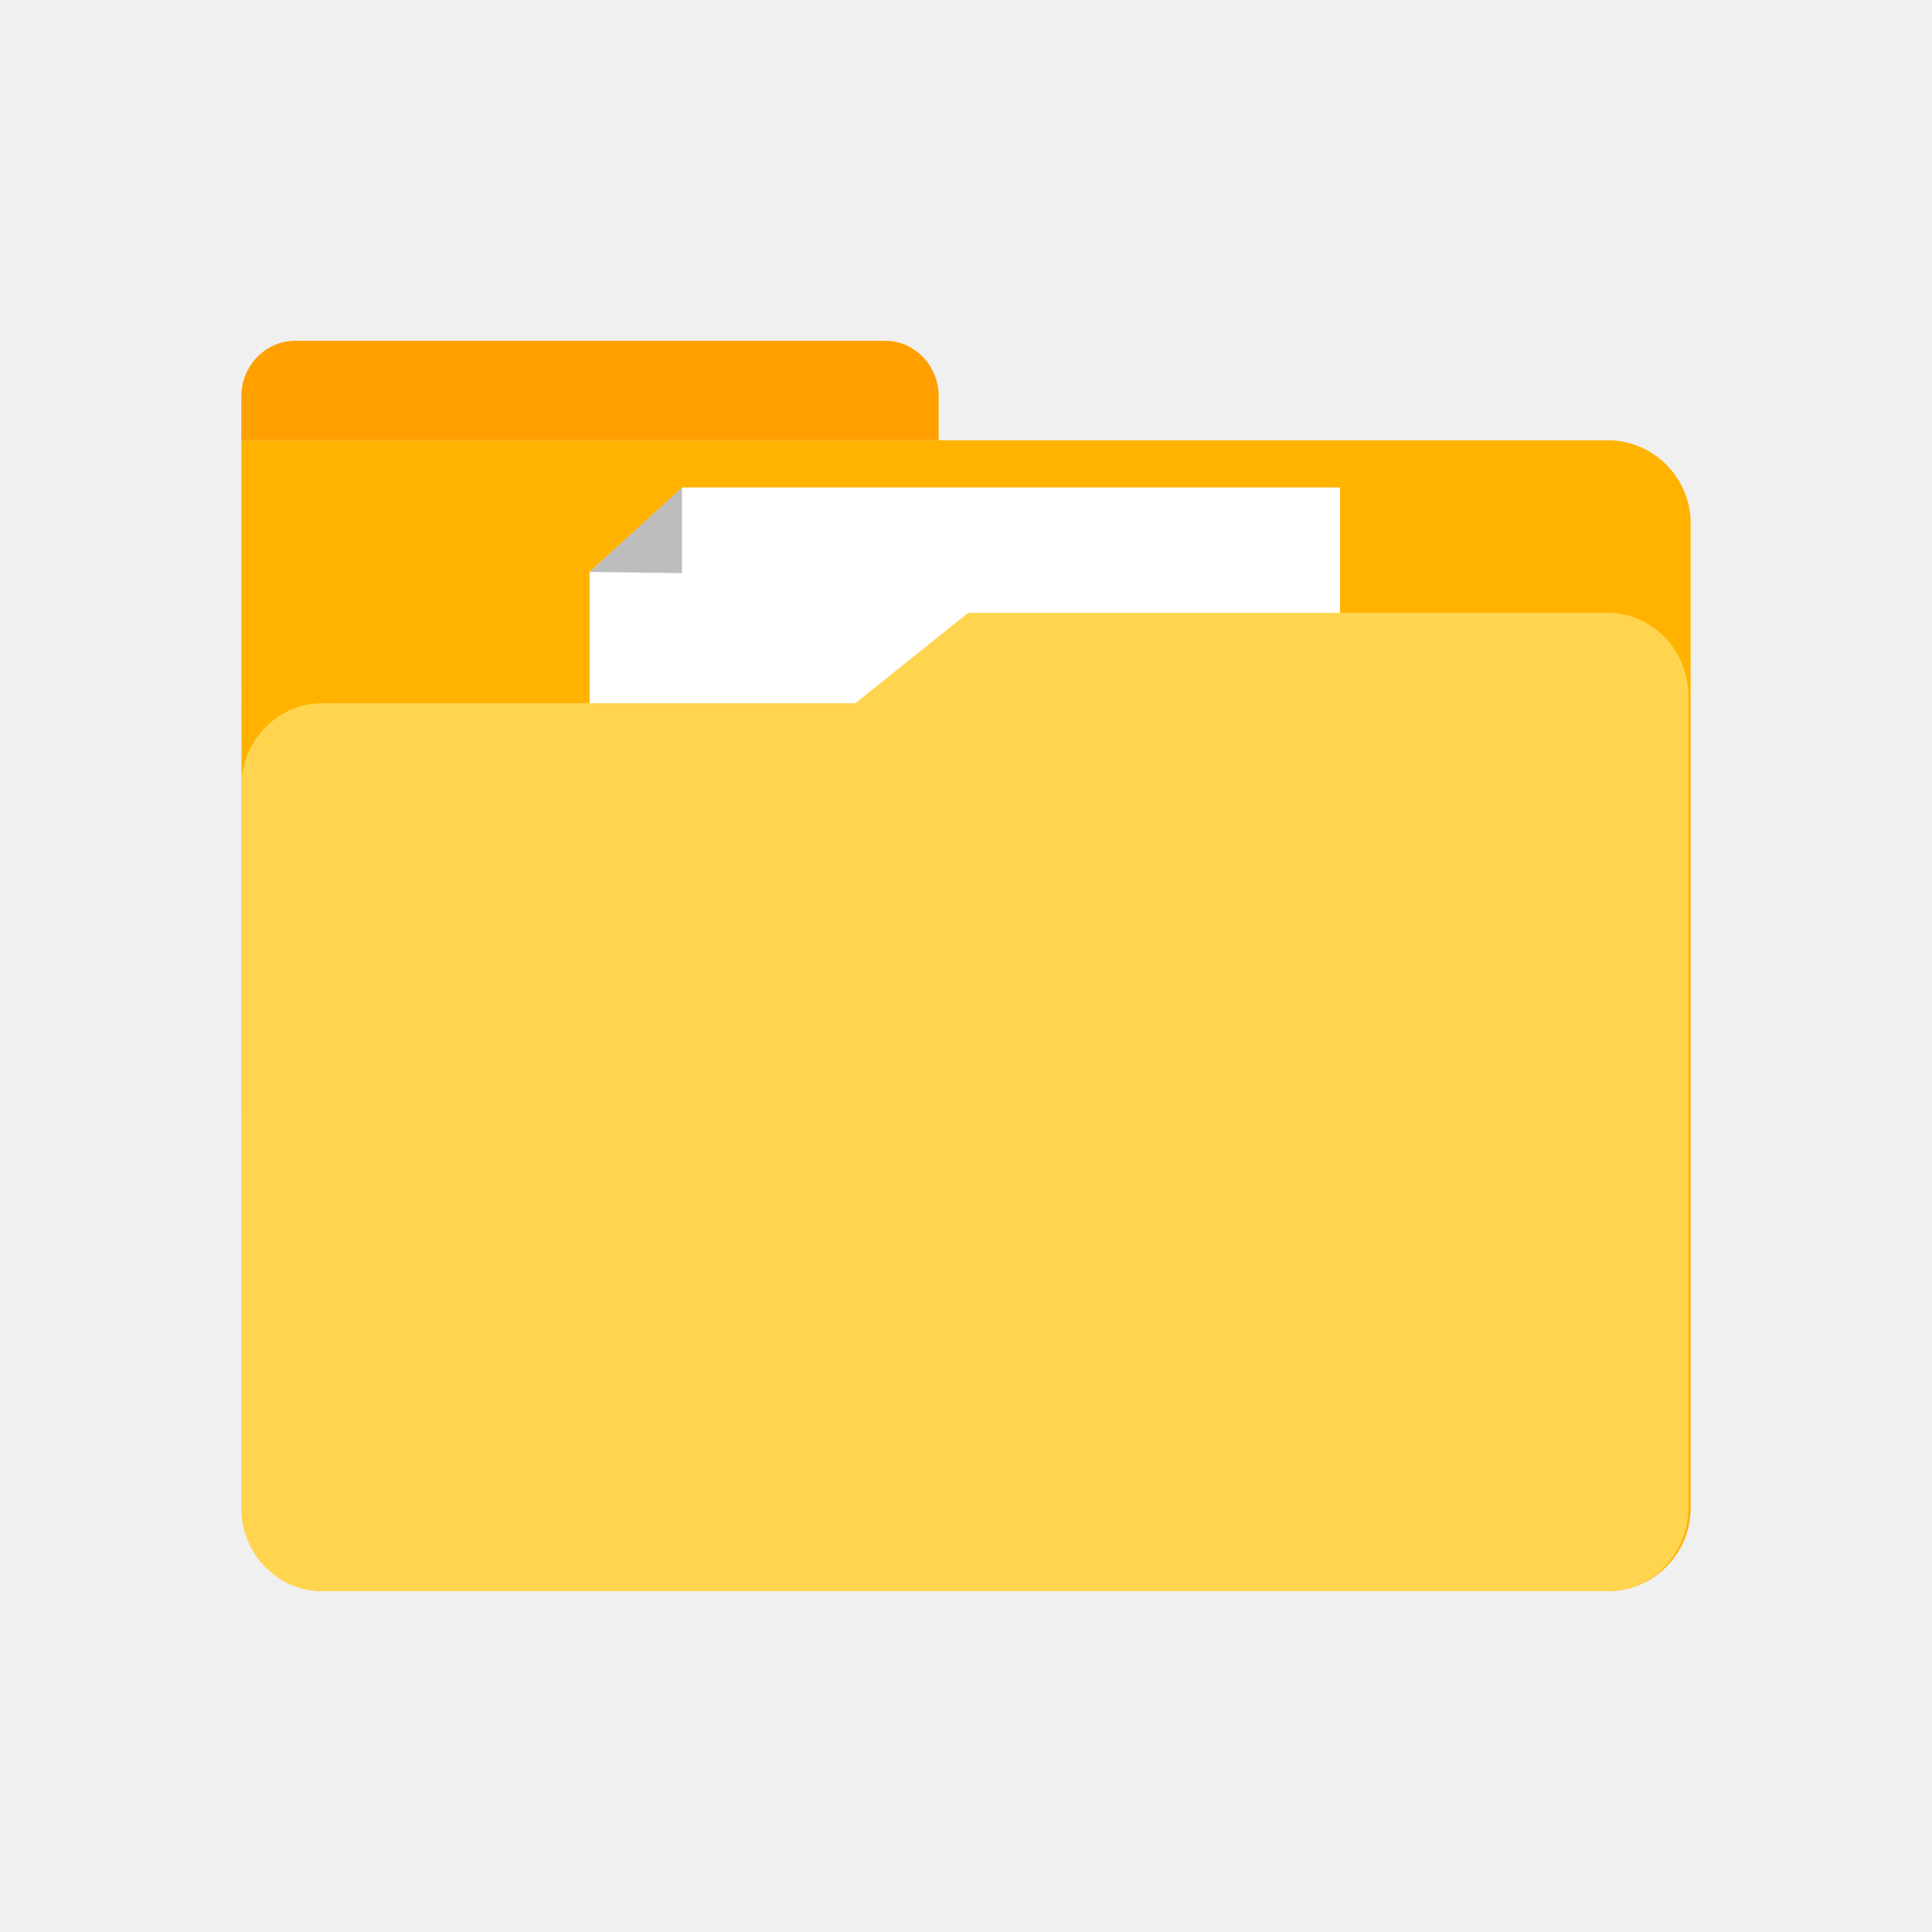
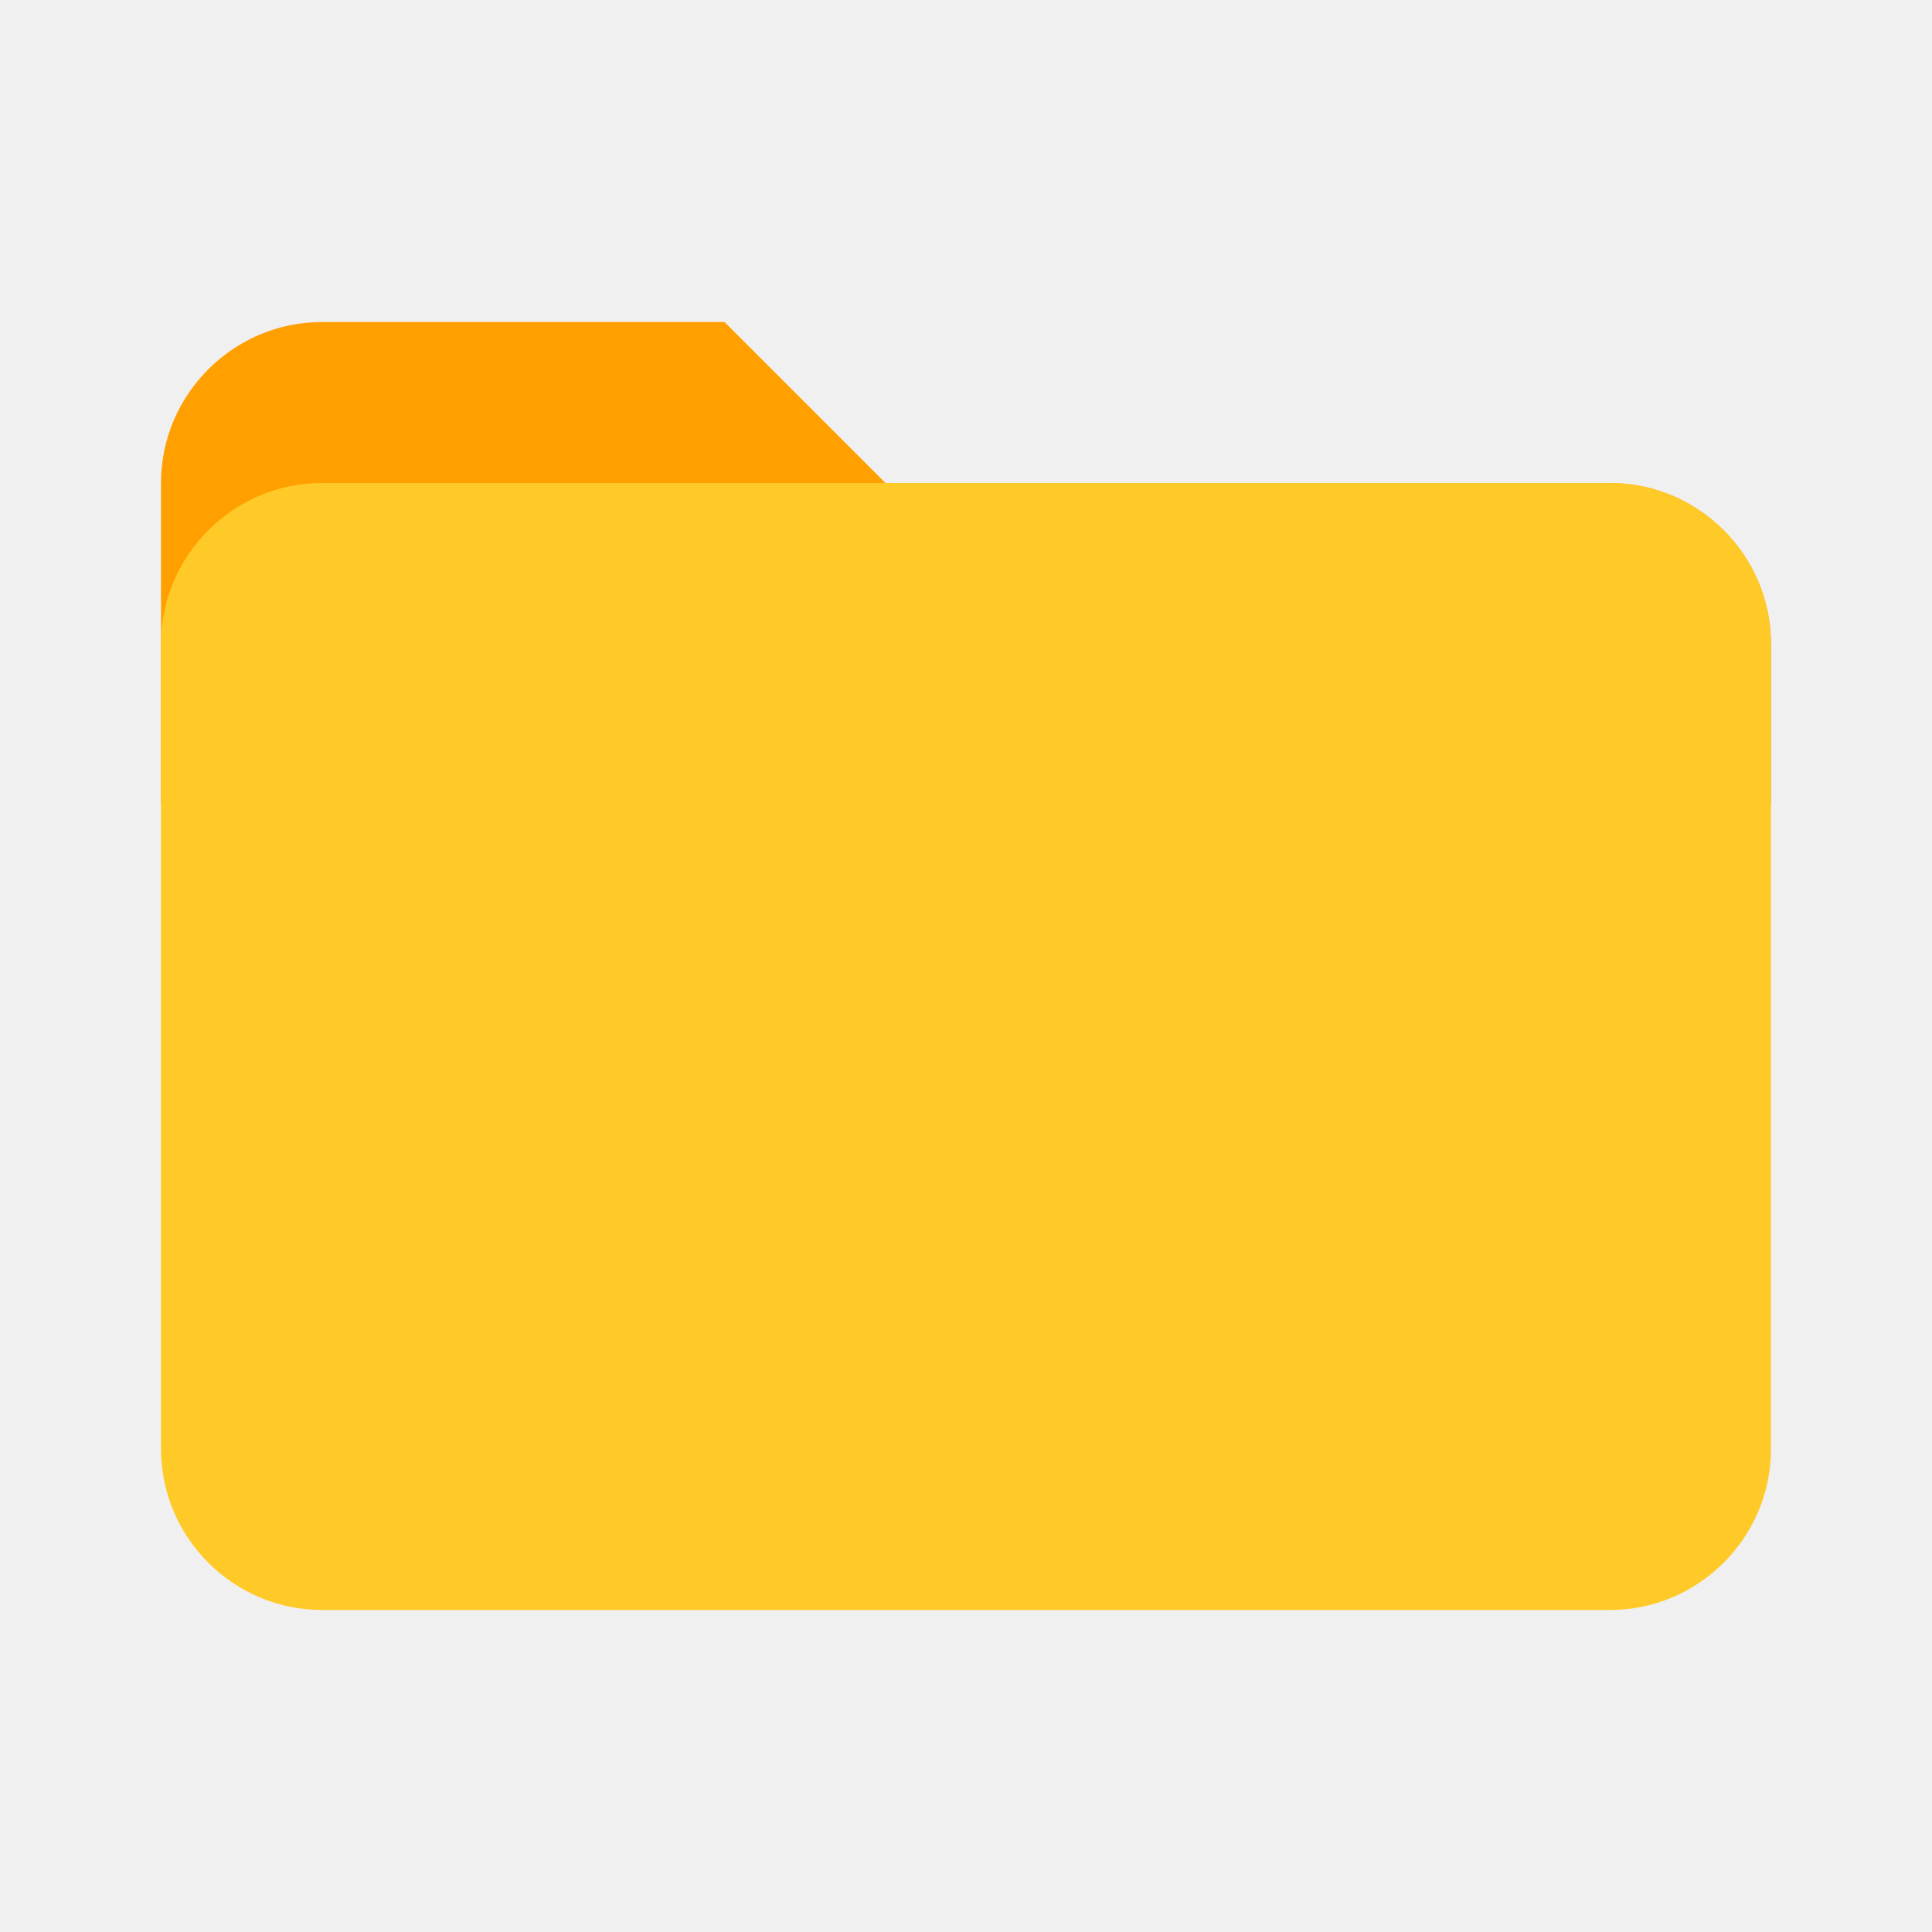
- <svg xmlns="http://www.w3.org/2000/svg" t="1721723857679" class="icon" viewBox="0 0 1024 1024" version="1.1" p-id="3978" width="200" height="200">
-   <path d="M127.922 233.343H852.118c24.168 0 43.96 19.792 43.96 43.96v522.105c0 24.168-19.792 43.96-43.96 43.96H172.09c-24.168 0-43.96-19.792-43.96-43.96L127.922 233.343z" fill="#FFB300" p-id="3979" data-spm-anchor-id="a313x.search_index.0.i1.3f013a81kol4eU" class="selected" />
-   <path d="M156.465 180.632h312.721c15.626 0 28.334 13.126 28.334 29.376V233.343H127.922v-23.334c0-16.251 12.917-29.376 28.543-29.376z" fill="#FFA000" p-id="3980" />
-   <path d="M361.89 258.344h348.348v535.855H312.513V303.137z" fill="#FFFFFF" p-id="3981" />
-   <path d="M170.632 372.723h282.72l59.794-47.919H852.118c23.543 0 42.71 19.792 42.71 43.96v430.643c0 24.168-19.167 43.96-42.71 43.96H170.632c-23.543 0-42.71-19.792-42.71-43.96V416.684c0-24.168 19.376-43.96 42.71-43.96z" fill="#FFD54F" p-id="3982" data-spm-anchor-id="a313x.search_index.0.i0.3f013a81kol4eU" class="selected" />
-   <path d="M361.473 303.762l-48.96-0.625 48.96-44.793z" fill="#BDBDBD" p-id="3983" />
+ <svg xmlns="http://www.w3.org/2000/svg" width="1em" height="1em" viewBox="0 0 48 48">
+   <path fill="#ffa000" d="M40 12H22l-4-4H8c-2.2 0-4 1.8-4 4v8h40v-4c0-2.2-1.8-4-4-4" />
+   <path fill="#ffca28" d="M40 12H8c-2.2 0-4 1.8-4 4v20c0 2.2 1.8 4 4 4h32c2.2 0 4-1.8 4-4V16c0-2.2-1.8-4-4-4" />
</svg>
